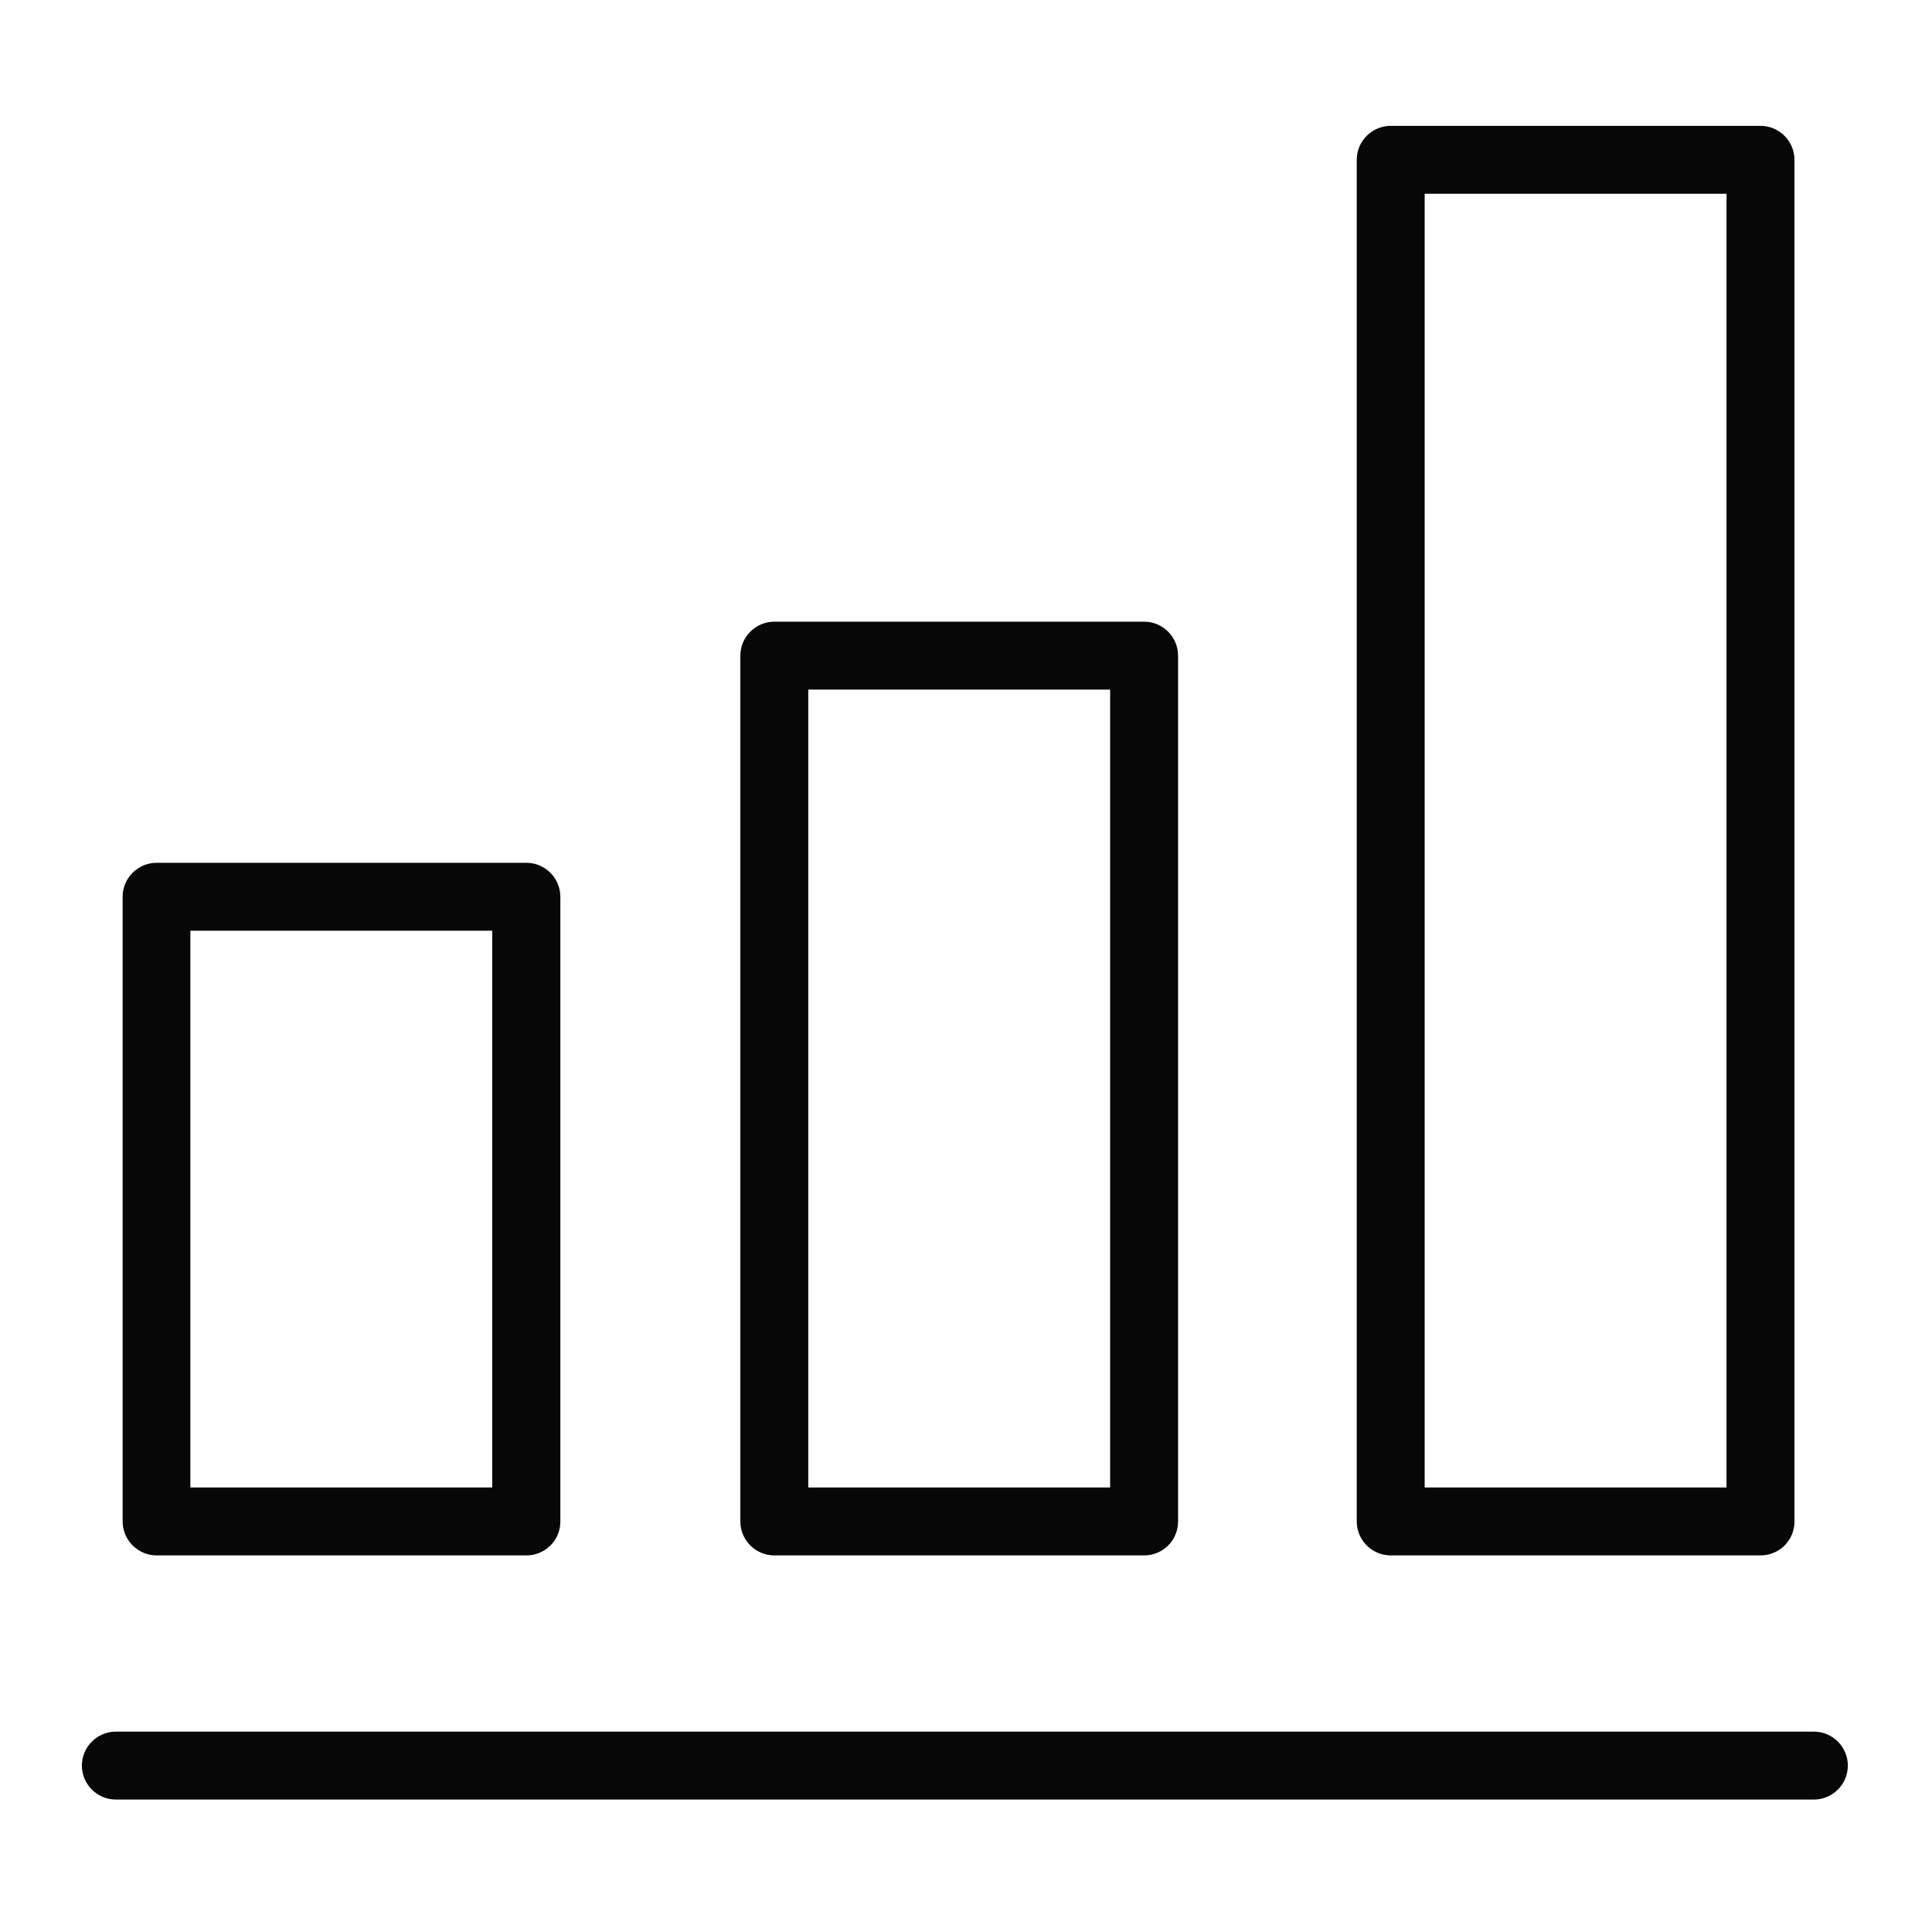
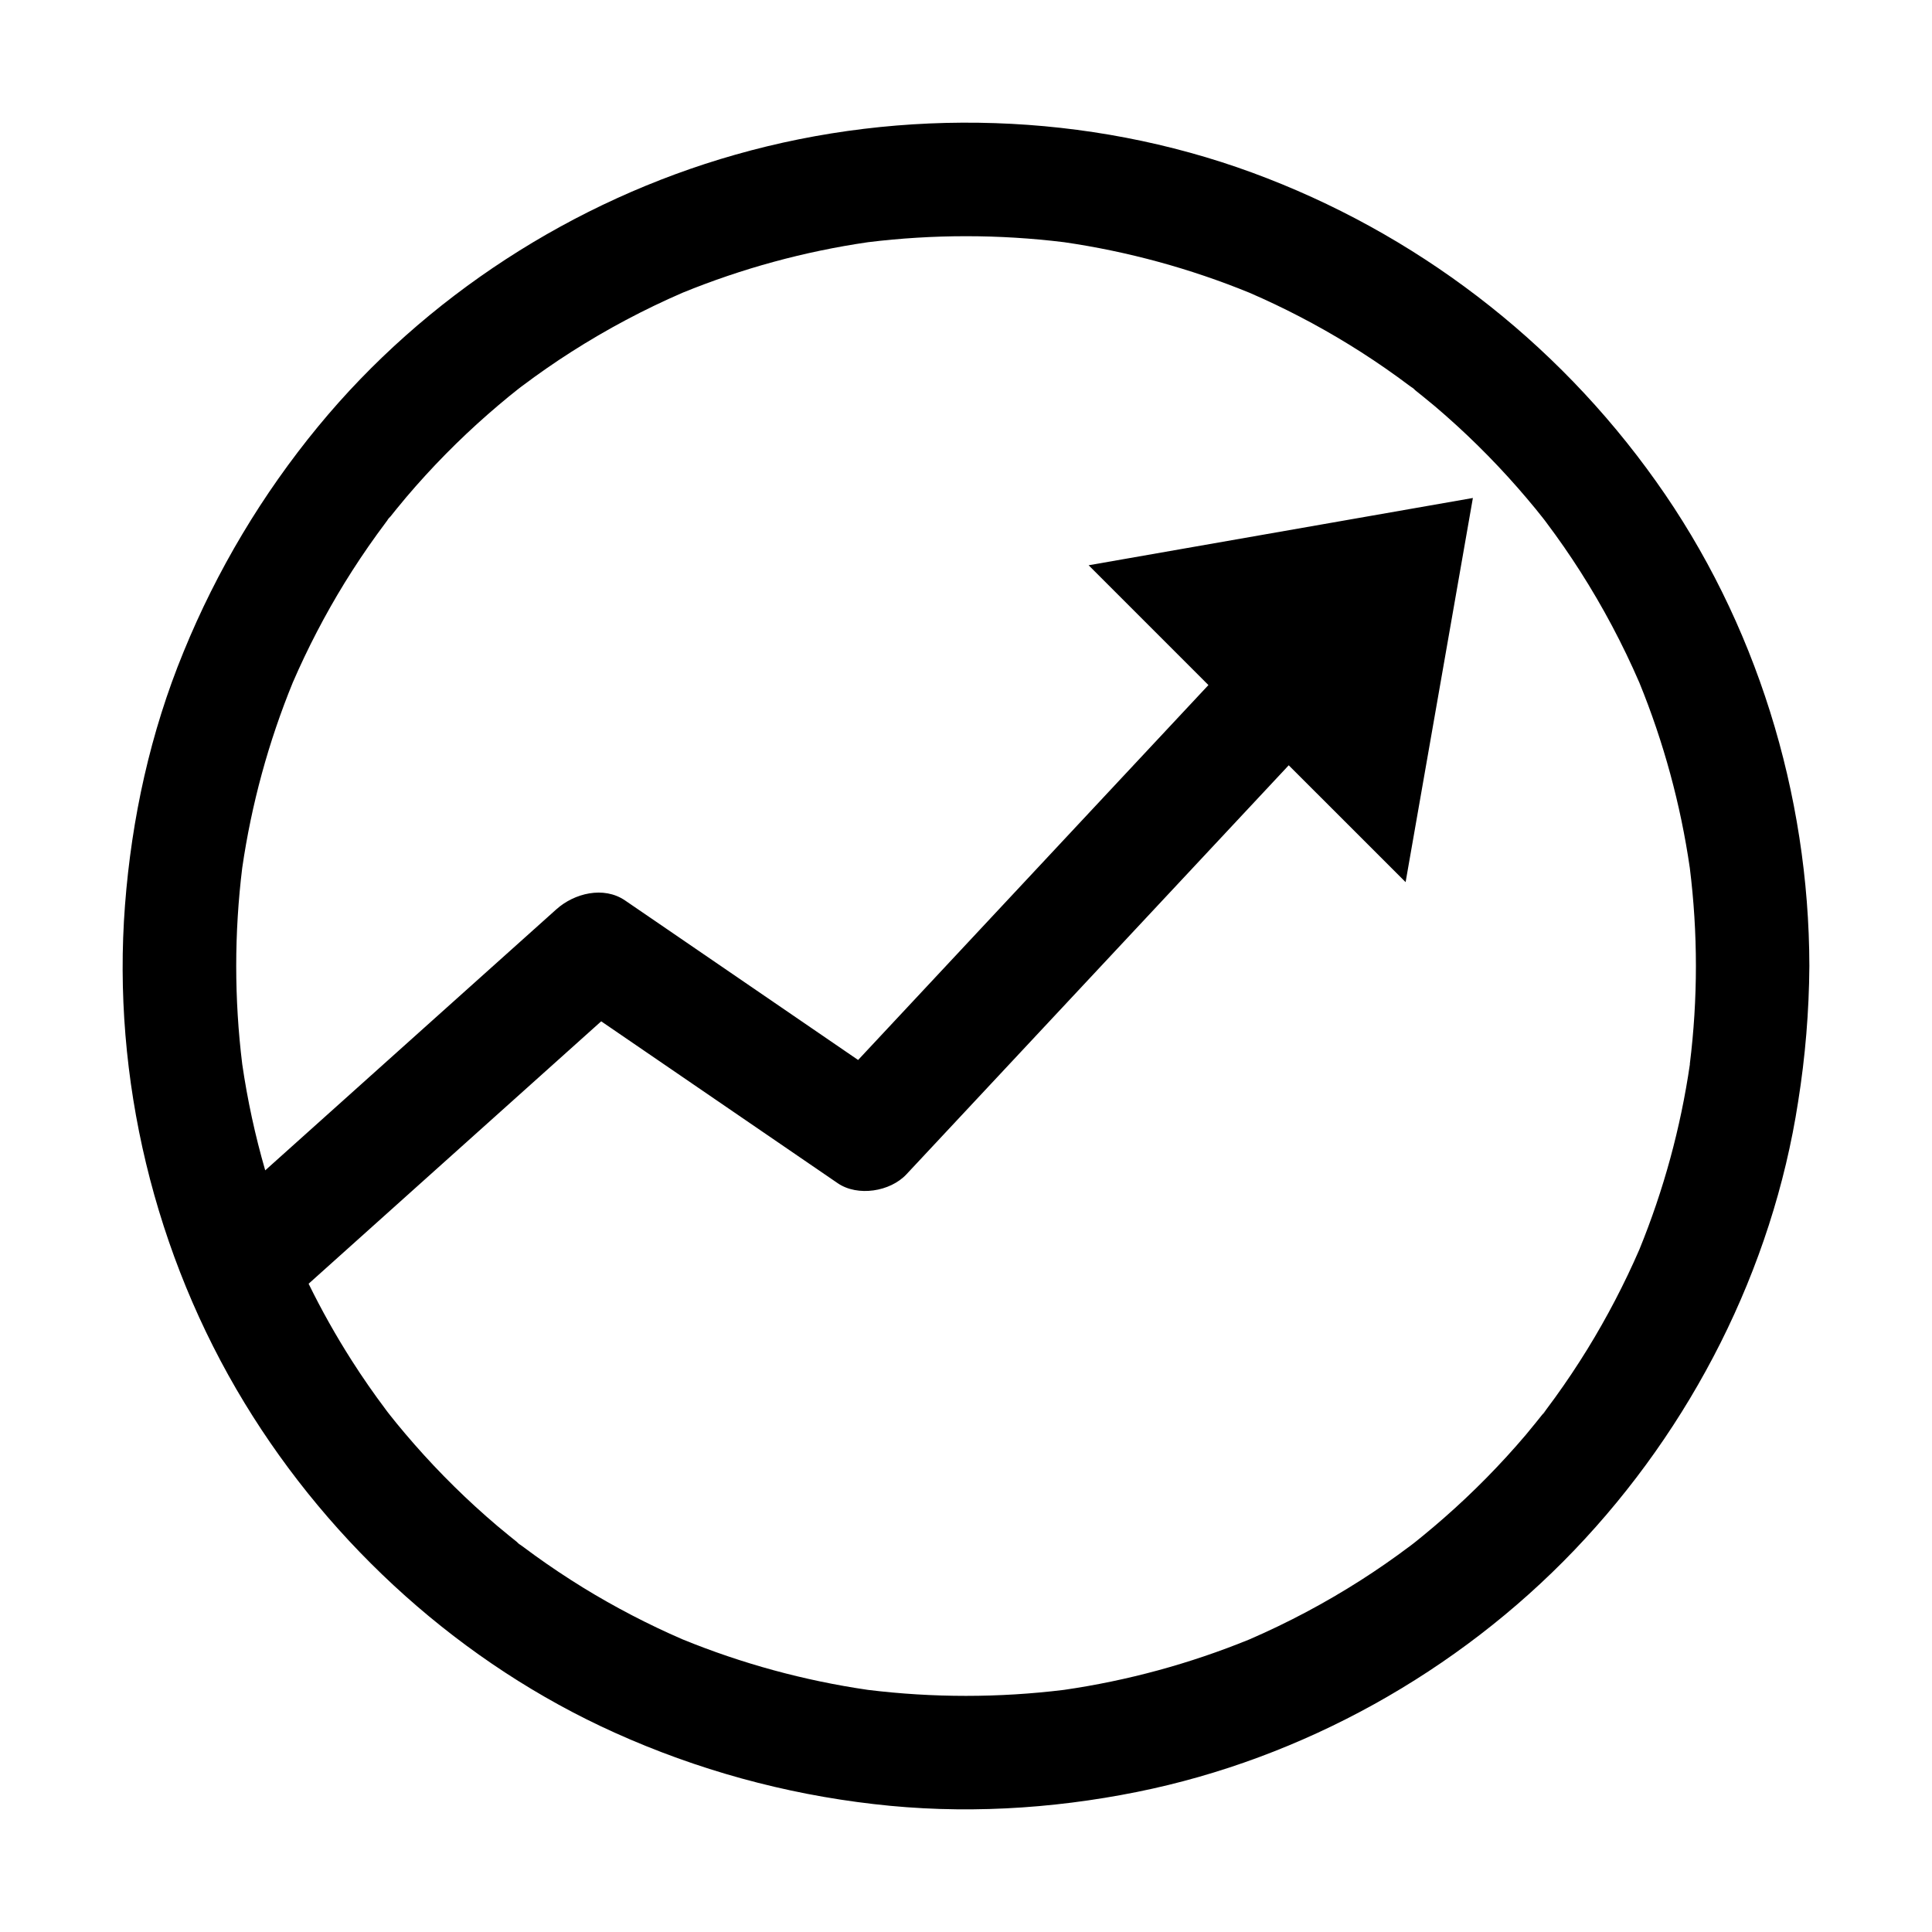
- <svg xmlns="http://www.w3.org/2000/svg" t="1600676932651" class="icon" viewBox="0 0 1024 1024" version="1.1" p-id="10636" width="200" height="200">
+ <svg xmlns="http://www.w3.org/2000/svg" t="1600680972293" class="icon" viewBox="0 0 1024 1024" version="1.1" p-id="12959" width="200" height="200">
  <defs>
    <style type="text/css" />
  </defs>
-   <path d="M279 824.4H83c-9.9 0-18-8.1-18-18V475.3c0-9.9 8.1-18 18-18h196c9.9 0 18 8.1 18 18v331.2c0 9.9-8.1 17.9-18 17.9z m-178.1-36h160V493.3h-160v295.1zM606.4 824.4h-196c-9.9 0-18-8.1-18-18V347.5c0-9.9 8.1-18 18-18h196c9.9 0 18 8.1 18 18v458.9c0 10-8 18-18 18z m-178-36h160V365.5h-160v422.9zM933.1 824.4h-196c-9.9 0-18-8.1-18-18V84.7c0-9.9 8.1-18 18-18h196c9.9 0 18 8.1 18 18v721.8c0 9.9-8 17.9-18 17.9z m-178-36h160V102.7h-160v685.7zM961.4 953.8h-900c-9.9 0-18-8.1-18-18s8.1-18 18-18h900c9.9 0 18 8.1 18 18s-8.1 18-18 18z" fill="#070707" p-id="10637" />
+   <path d="M877.69 255.08a455 455 0 0 0-214-163.58C576.7 59.58 478.74 56.63 389.72 82 304 106.34 225.3 157.14 168.61 226.05a464.55 464.55 0 0 0-71.29 119.38c-17.6 42.76-27.55 88.28-31.07 134.34-7 91.6 15.65 185.46 63.41 263.91C175.79 819.49 245 882 326 918.44a462 462 0 0 0 137.18 37.77c46.46 5.42 93.69 2.77 139.5-6.45 87.78-17.66 170-63.59 231.81-128.21 62.09-64.87 104.91-148.77 118.57-237.7A477.49 477.49 0 0 0 959 512c-0.15-91.23-28.25-182.48-81.31-256.92z m-127.47-48.23s-1.37-1-2.52-1.95a11.08 11.08 0 0 1 2.52 1.95z m-543.37 67s-1 1.36-1.95 2.51a11.36 11.36 0 0 1 1.95-2.55z m67 543.39s1.37 1 2.52 1.95a11.37 11.37 0 0 1-2.57-1.99z m543.37-67s1.05-1.36 2-2.51a11.36 11.36 0 0 1-2.05 2.51z m78.46-186.19a419.36 419.36 0 0 1-26.79 98.24A421.79 421.79 0 0 1 841.41 715q-8.11 13.17-17.18 25.73-2.31 3.19-4.68 6.35c-0.1 0.14-0.21 0.29-0.32 0.46-3.45 4.37-7 8.7-10.55 13a419.73 419.73 0 0 1-43.23 43.91q-5.43 4.76-11 9.33c-1.34 1.09-2.7 2.17-4 3.25l-0.81 0.64c-0.43 0.34-0.85 0.7-1.29 1l-2.07 1.62 1.94-1.54-1.07 0.82q-12.63 9.49-25.94 18a419.93 419.93 0 0 1-59 31.35A419.45 419.45 0 0 1 564 895.66a426.24 426.24 0 0 1-104.06 0 419.28 419.28 0 0 1-98.23-26.79A419.64 419.64 0 0 1 309 841.44q-13.18-8.12-25.73-17.18c-2.14-1.54-4.25-3.1-6.35-4.68l-0.46-0.32c-4.37-3.45-8.7-7-12.95-10.55a419.73 419.73 0 0 1-43.91-43.23q-4.75-5.43-9.33-11-1.63-2-3.25-4.06c0.43 0.55 0 0-0.64-0.8l-1-1.29c-0.54-0.69-1.07-1.39-1.61-2.07l1.53 1.94-0.82-1.08q-9.5-12.61-18-25.94a414.79 414.79 0 0 1-22.91-40.77l51.86-46.52 99.17-88.94 4.05-3.63 30.69 21 76.78 52.56L444 627.12c10.59 7.25 27.83 4.5 36.43-4.71l76.21-81.54L677.93 411.1l5.12-5.48L745 467.55l35.66-203.61L577 299.6l63.49 63.5-53.77 57.53-121.23 129.76-10.67 11.42L426 542.07l-76.78-52.56-17.92-12.25c-11.37-7.78-27-3.79-36.44 4.71L232.35 538l-91.78 82.31a419.69 419.69 0 0 1-12.18-56.28 426.32 426.32 0 0 1 0-104.07 418.82 418.82 0 0 1 26.8-98.23A419.7 419.7 0 0 1 182.61 309q8.12-13.18 17.18-25.73 2.31-3.19 4.68-6.35l0.32-0.46c3.45-4.37 7-8.7 10.55-12.95a419.73 419.73 0 0 1 43.23-43.91q5.43-4.75 11-9.33c1.34-1.1 2.7-2.17 4.06-3.25-0.56 0.43 0 0 0.8-0.65l1.29-1c0.69-0.54 1.38-1.07 2.07-1.62l-1.94 1.54 1.08-0.82q12.62-9.5 25.93-18a419.93 419.93 0 0 1 59-31.35A420 420 0 0 1 460 128.38a426.24 426.24 0 0 1 104.06 0 419.79 419.79 0 0 1 98.23 26.8A418.33 418.33 0 0 1 715 182.61q13.18 8.1 25.74 17.18c2.13 1.54 4.24 3.1 6.35 4.68 0.13 0.1 0.29 0.21 0.45 0.31 4.37 3.46 8.7 7 13 10.56a419.73 419.73 0 0 1 43.91 43.23q4.75 5.43 9.33 11c1.09 1.34 2.17 2.7 3.25 4.06-0.44-0.56 0 0 0.65 0.8 0.34 0.44 0.69 0.86 1 1.29 0.54 0.69 1.07 1.38 1.62 2.07-0.61-0.76-1.12-1.4-1.54-1.94 0.31 0.4 0.6 0.78 0.82 1.08q9.5 12.62 18 25.94a419.32 419.32 0 0 1 31.34 59A418.93 418.93 0 0 1 895.63 460a419.31 419.31 0 0 1 0 104z" p-id="12960" />
+   <path d="M749.57 817.64l0.81-0.64c-0.33 0.25-1 0.79-2.23 1.76zM274.45 206.4l-0.8 0.65 2.22-1.76zM817.62 274.45c-0.22-0.26-0.43-0.53-0.65-0.8l1.76 2.22zM206.41 749.6l0.64 0.8c-0.25-0.32-0.79-1-1.76-2.22z" p-id="12961" />
</svg>
